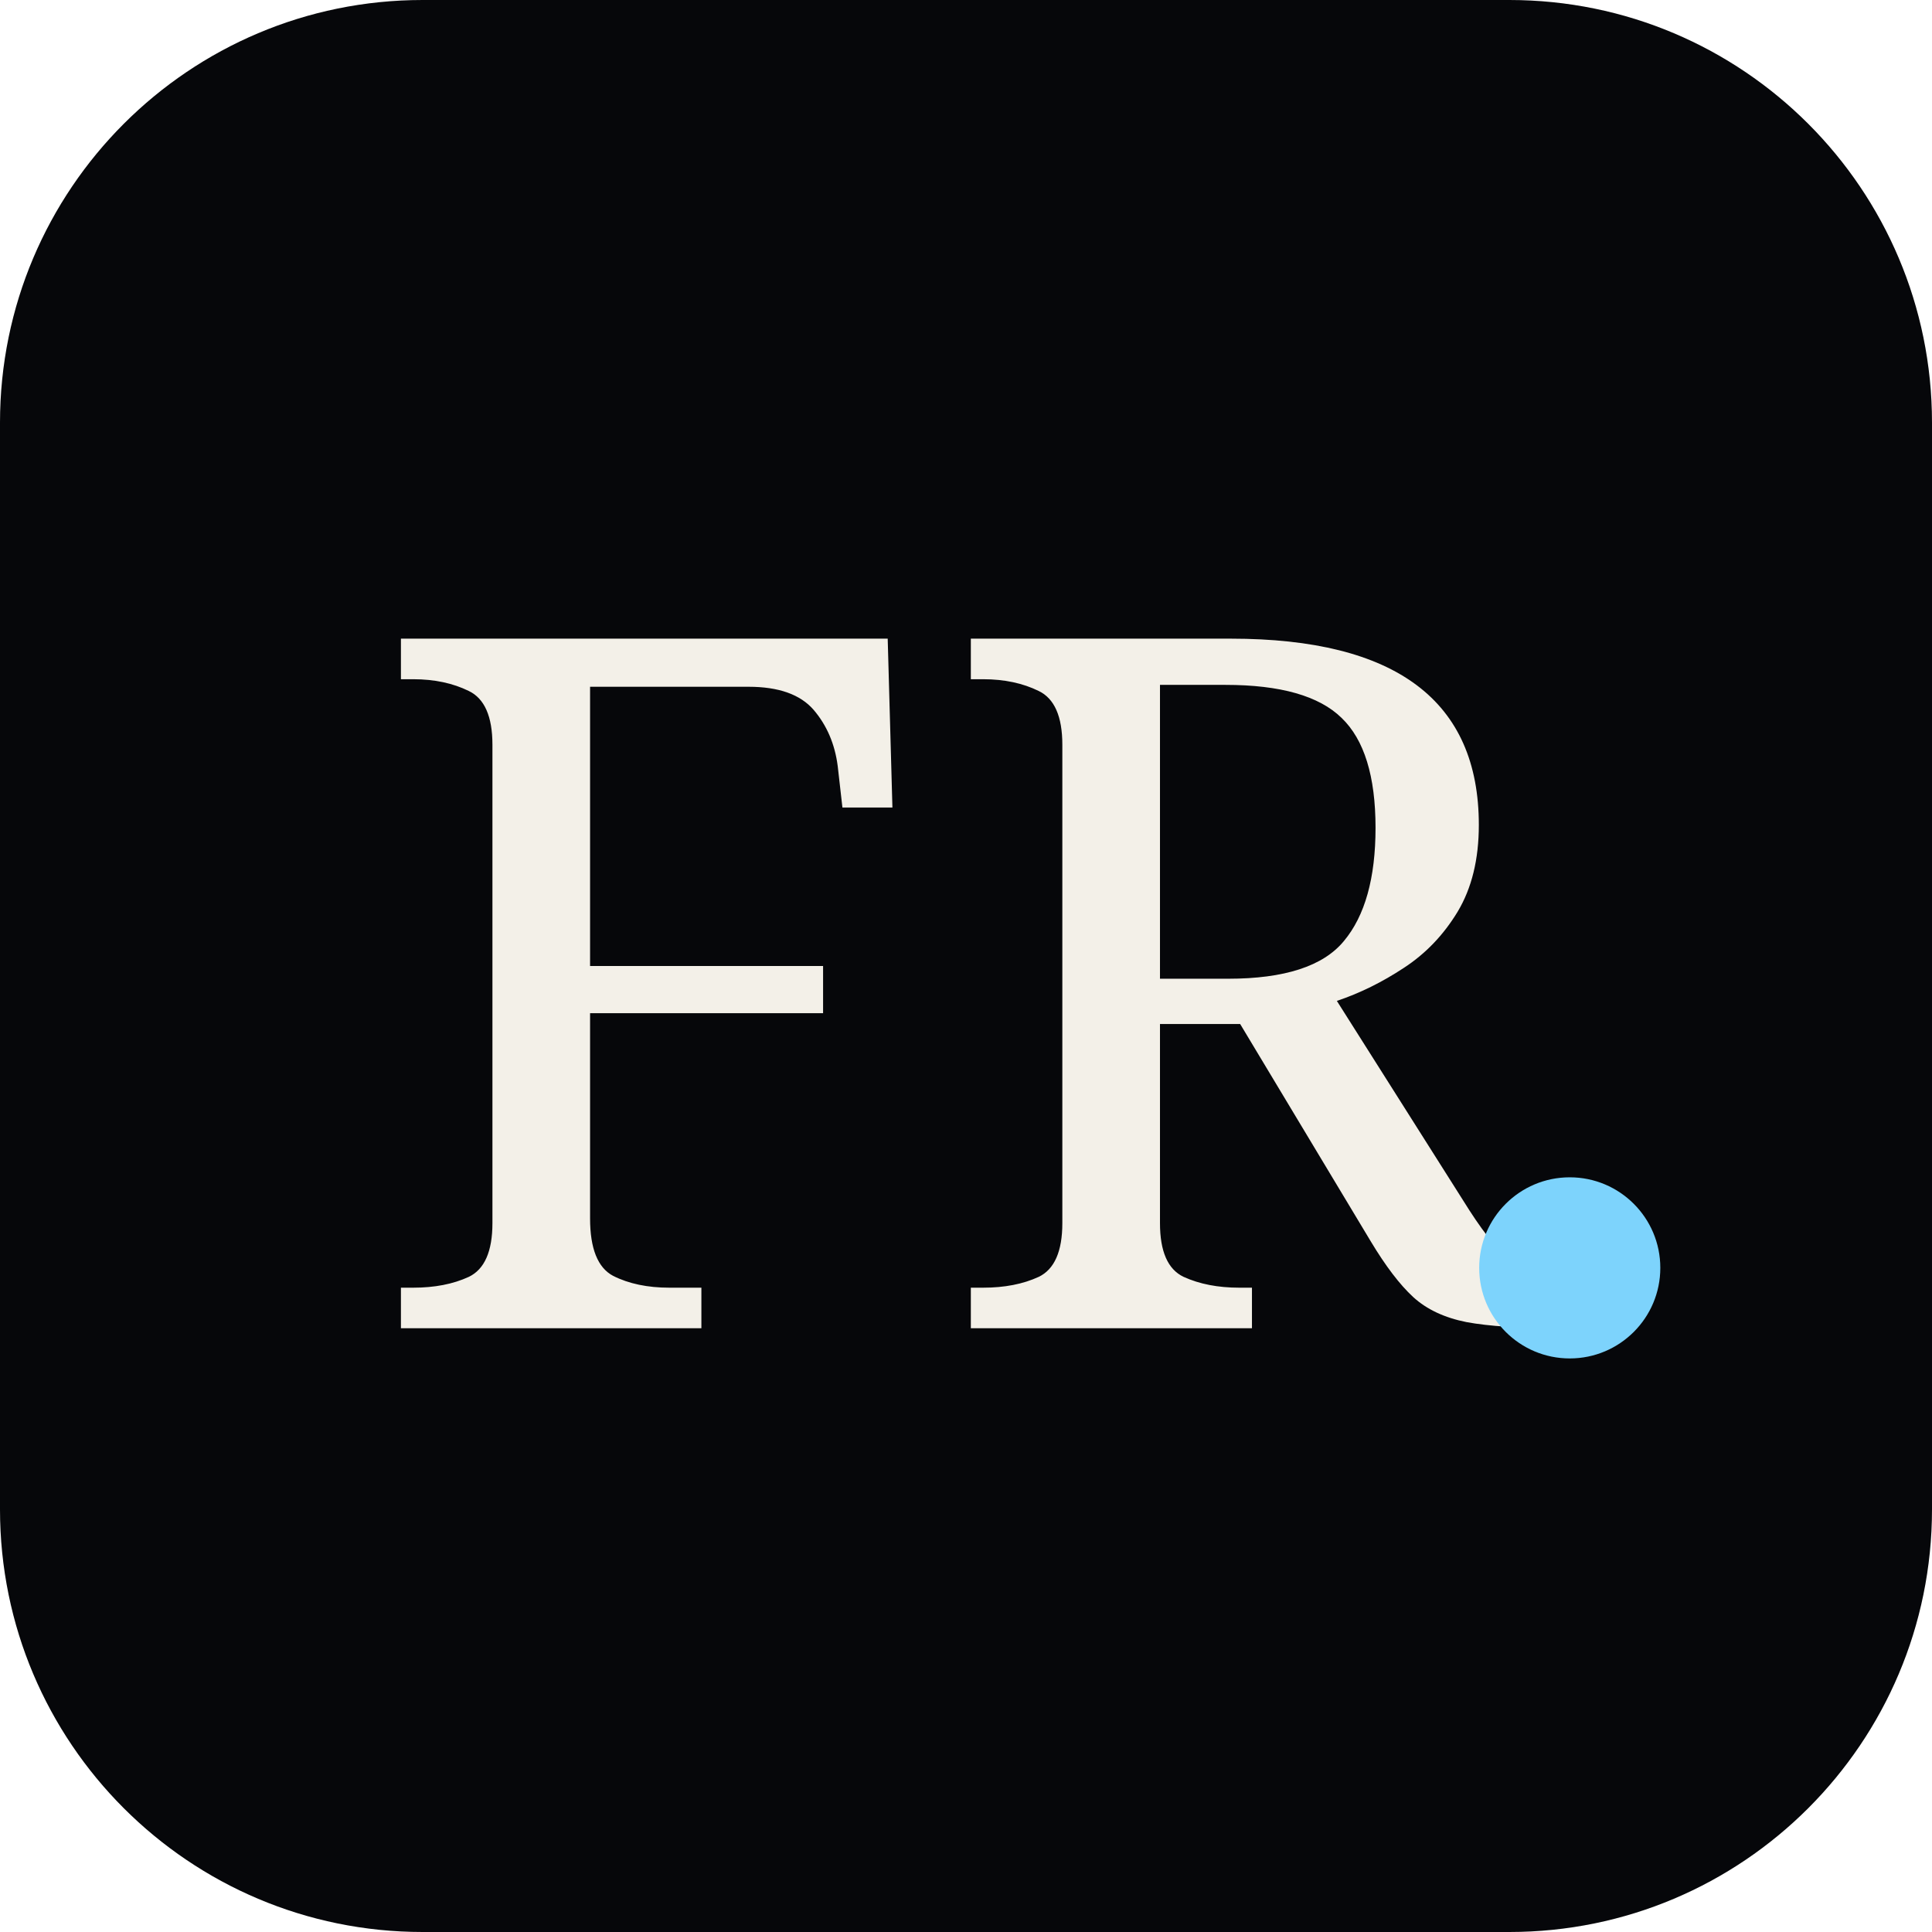
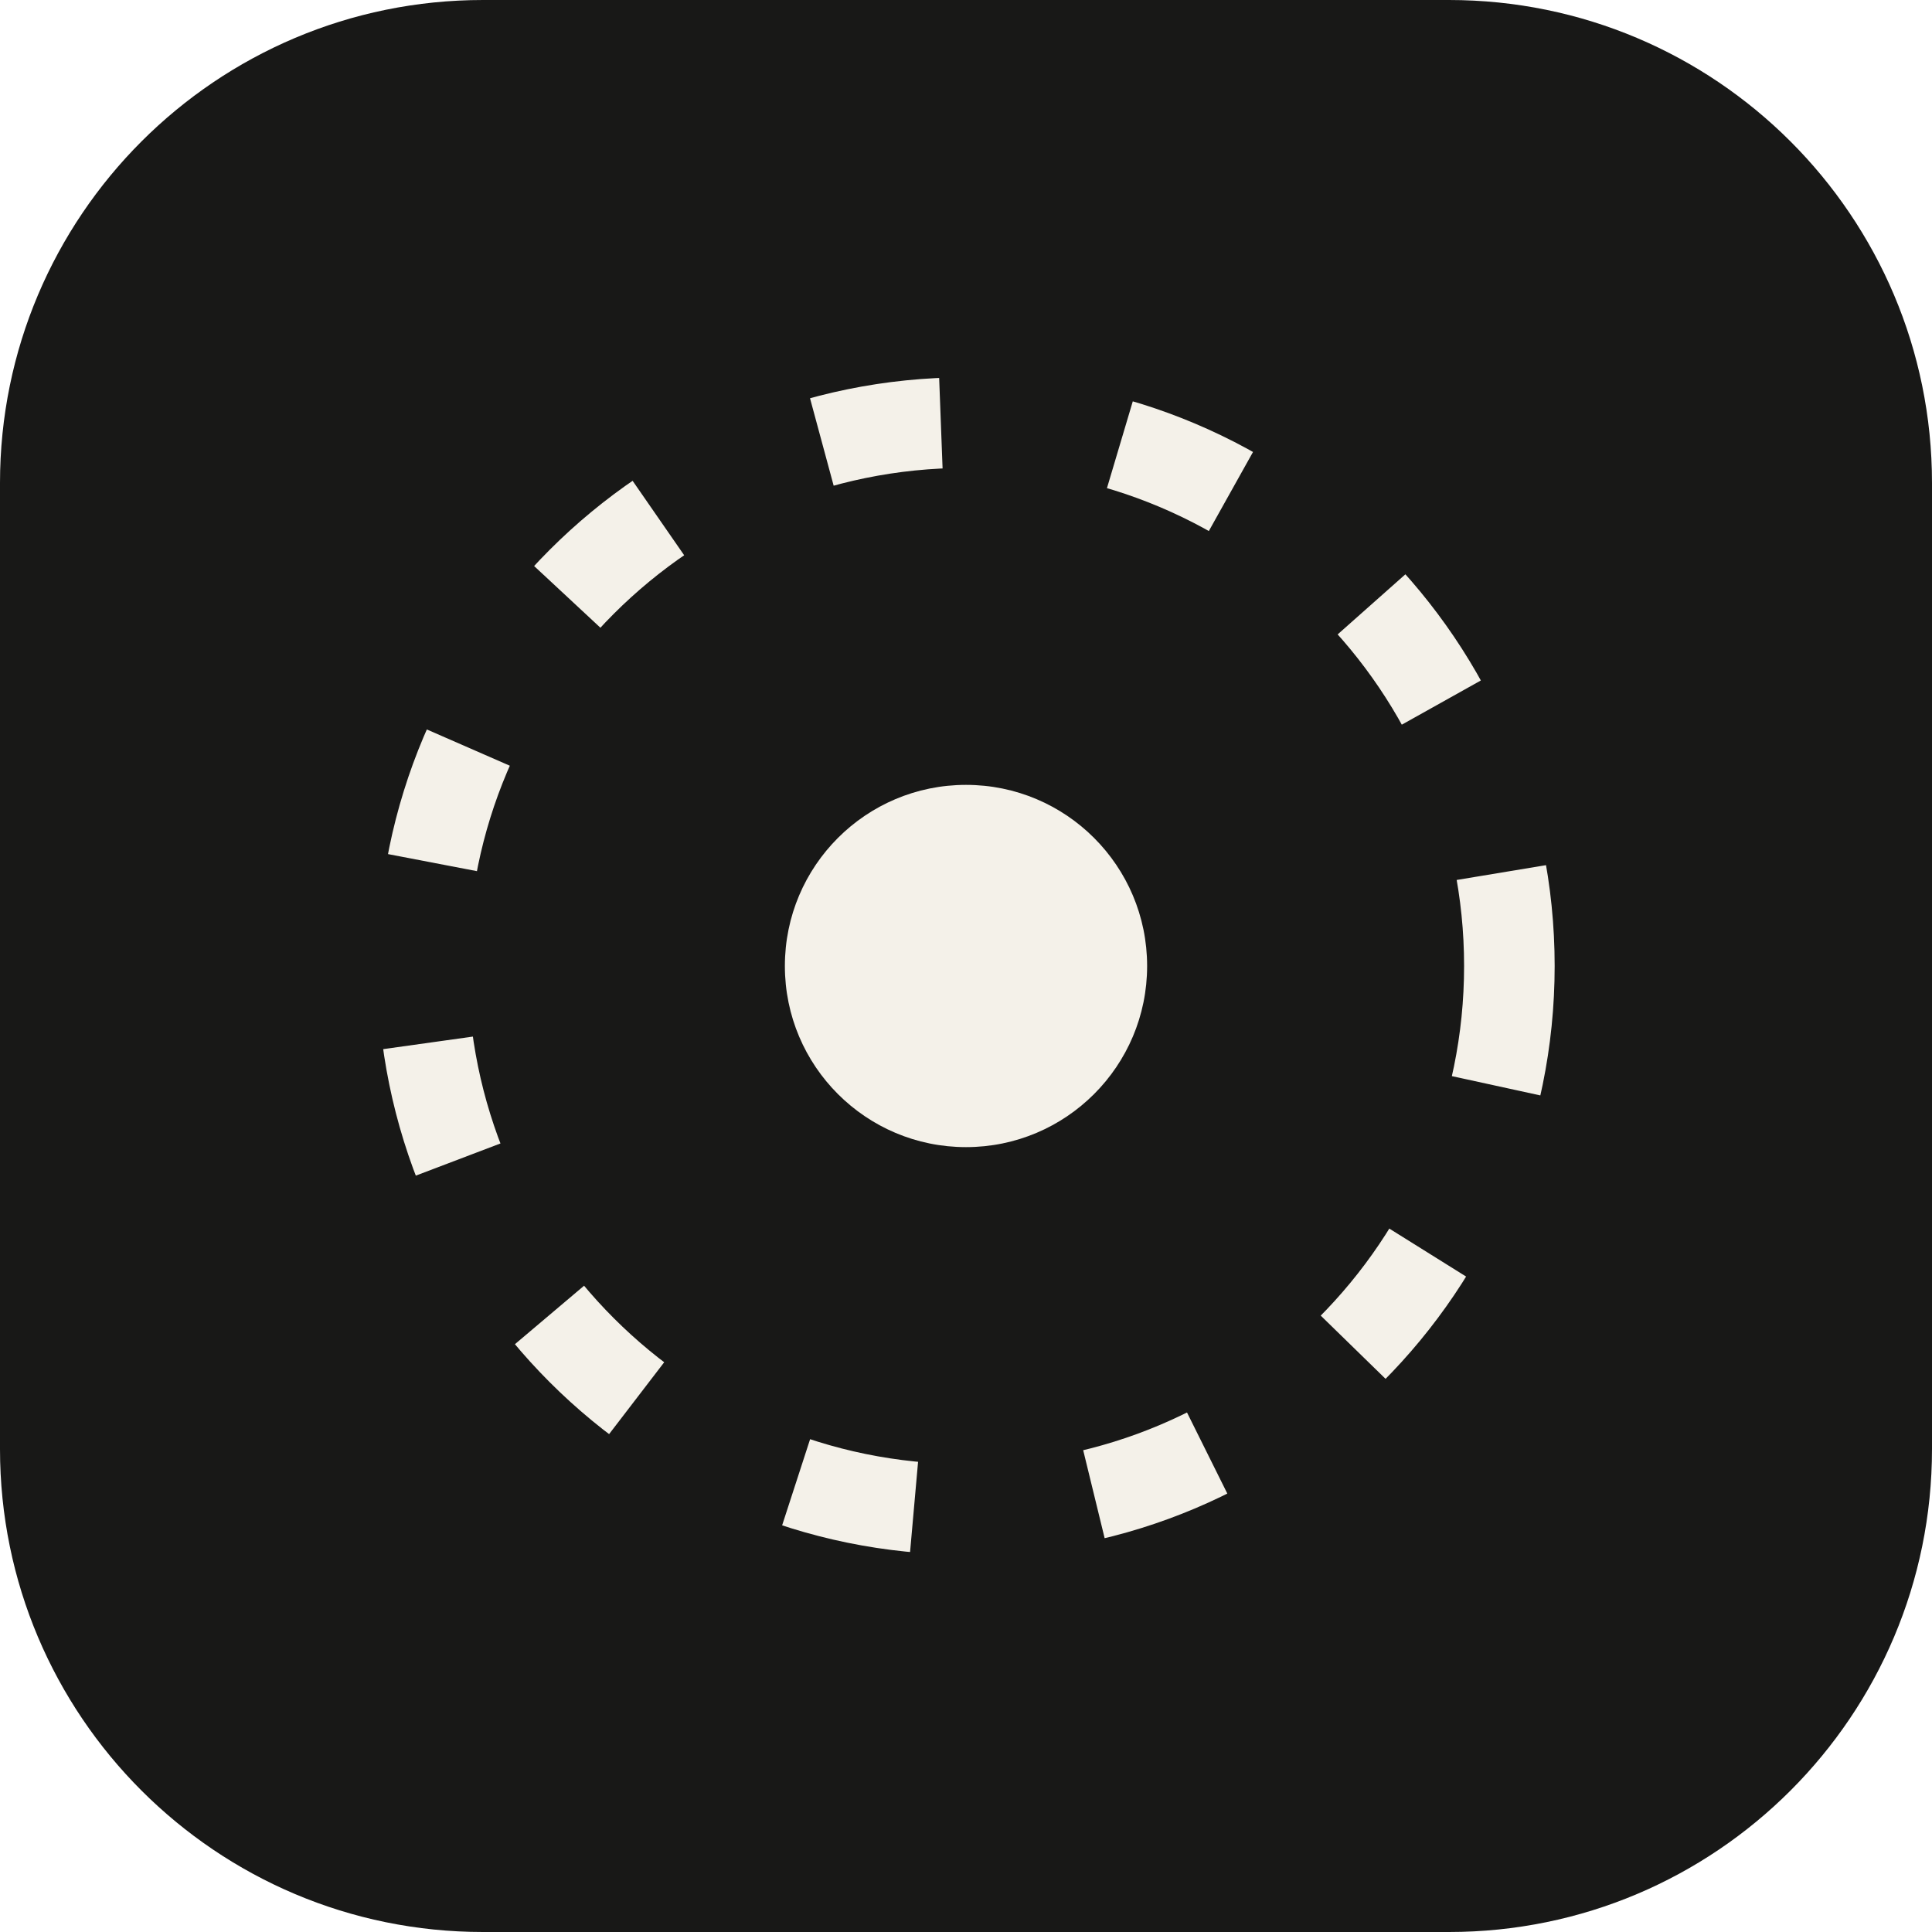
- <svg xmlns="http://www.w3.org/2000/svg" viewBox="0 0 64 64">
-   <rect width="64" height="64" rx="14" fill="#06070a" />
-   <text x="32" y="44" text-anchor="middle" font-family="Georgia,serif" font-size="32" fill="#f3f0e8">FR</text>
-   <circle cx="52" cy="42" r="3" fill="#7dd3fc" />
+ <svg xmlns="http://www.w3.org/2000/svg" viewBox="0 0 32 32">
+   <rect width="32" height="32" rx="8" fill="#181817" />
+   <circle cx="16" cy="16" r="9" fill="none" stroke="#f4f1e9" stroke-width="1.5" stroke-dasharray="2 3" />
+   <circle cx="16" cy="16" r="3" fill="#f4f1e9" />
</svg>
